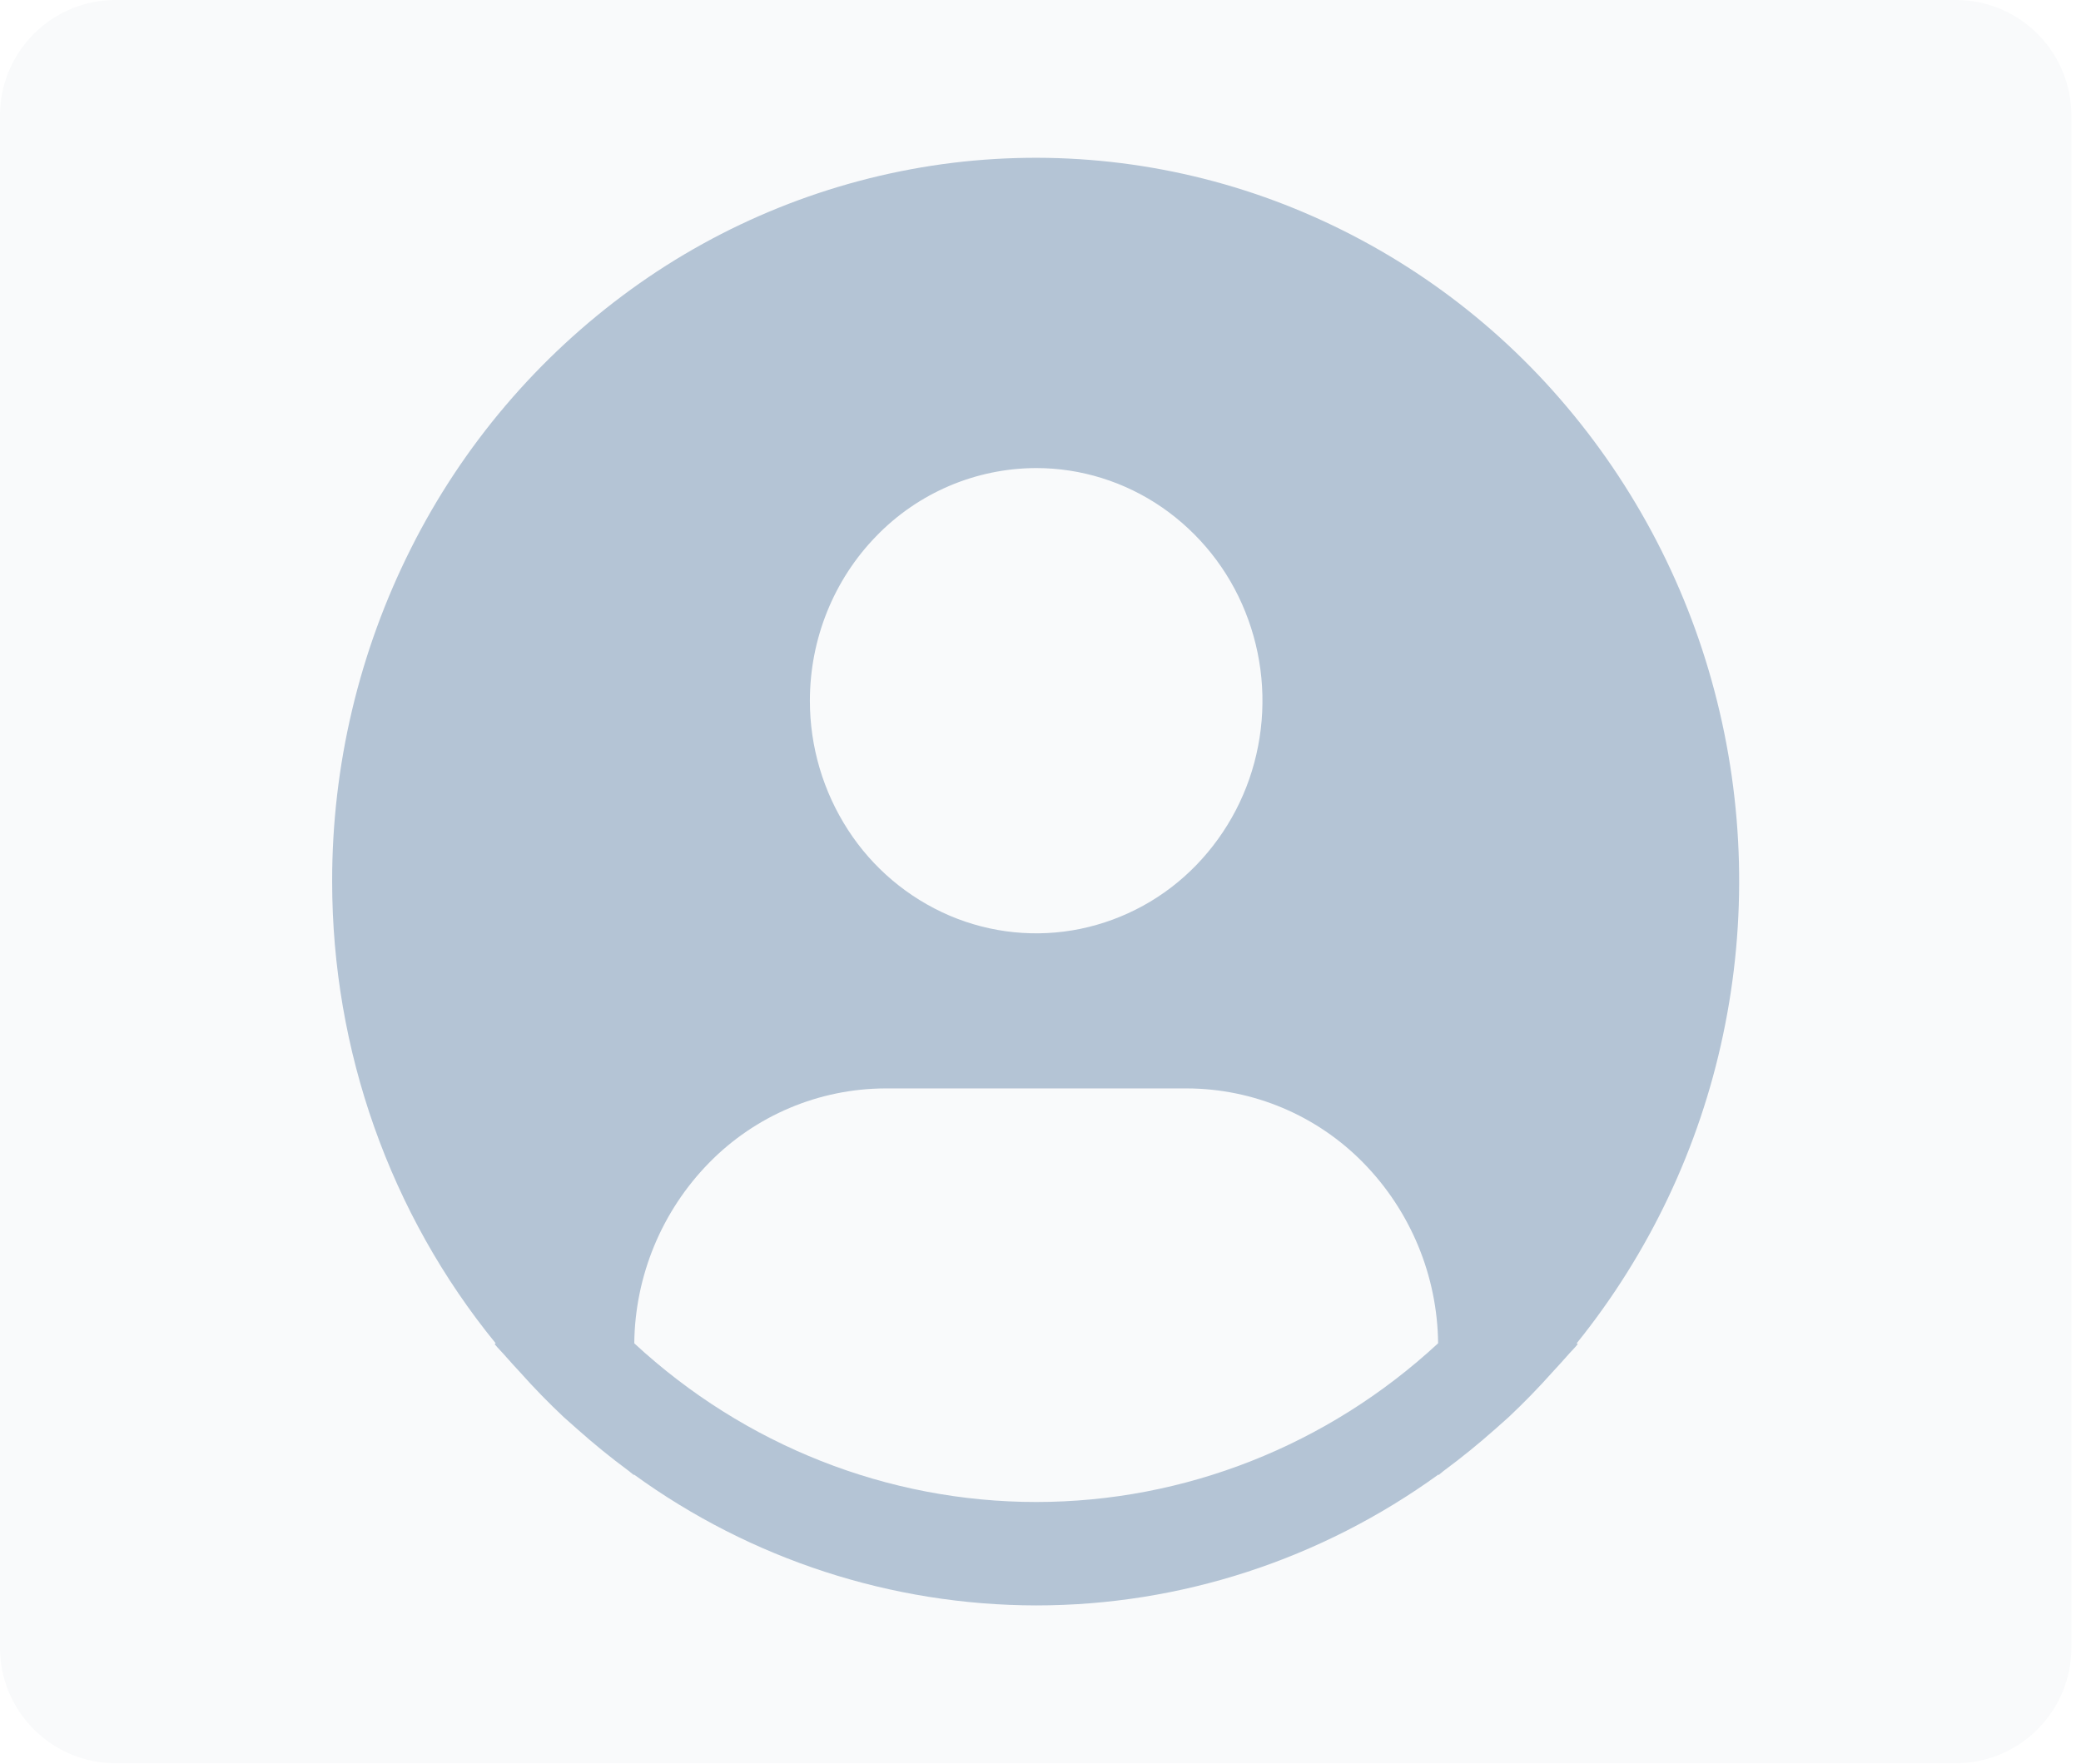
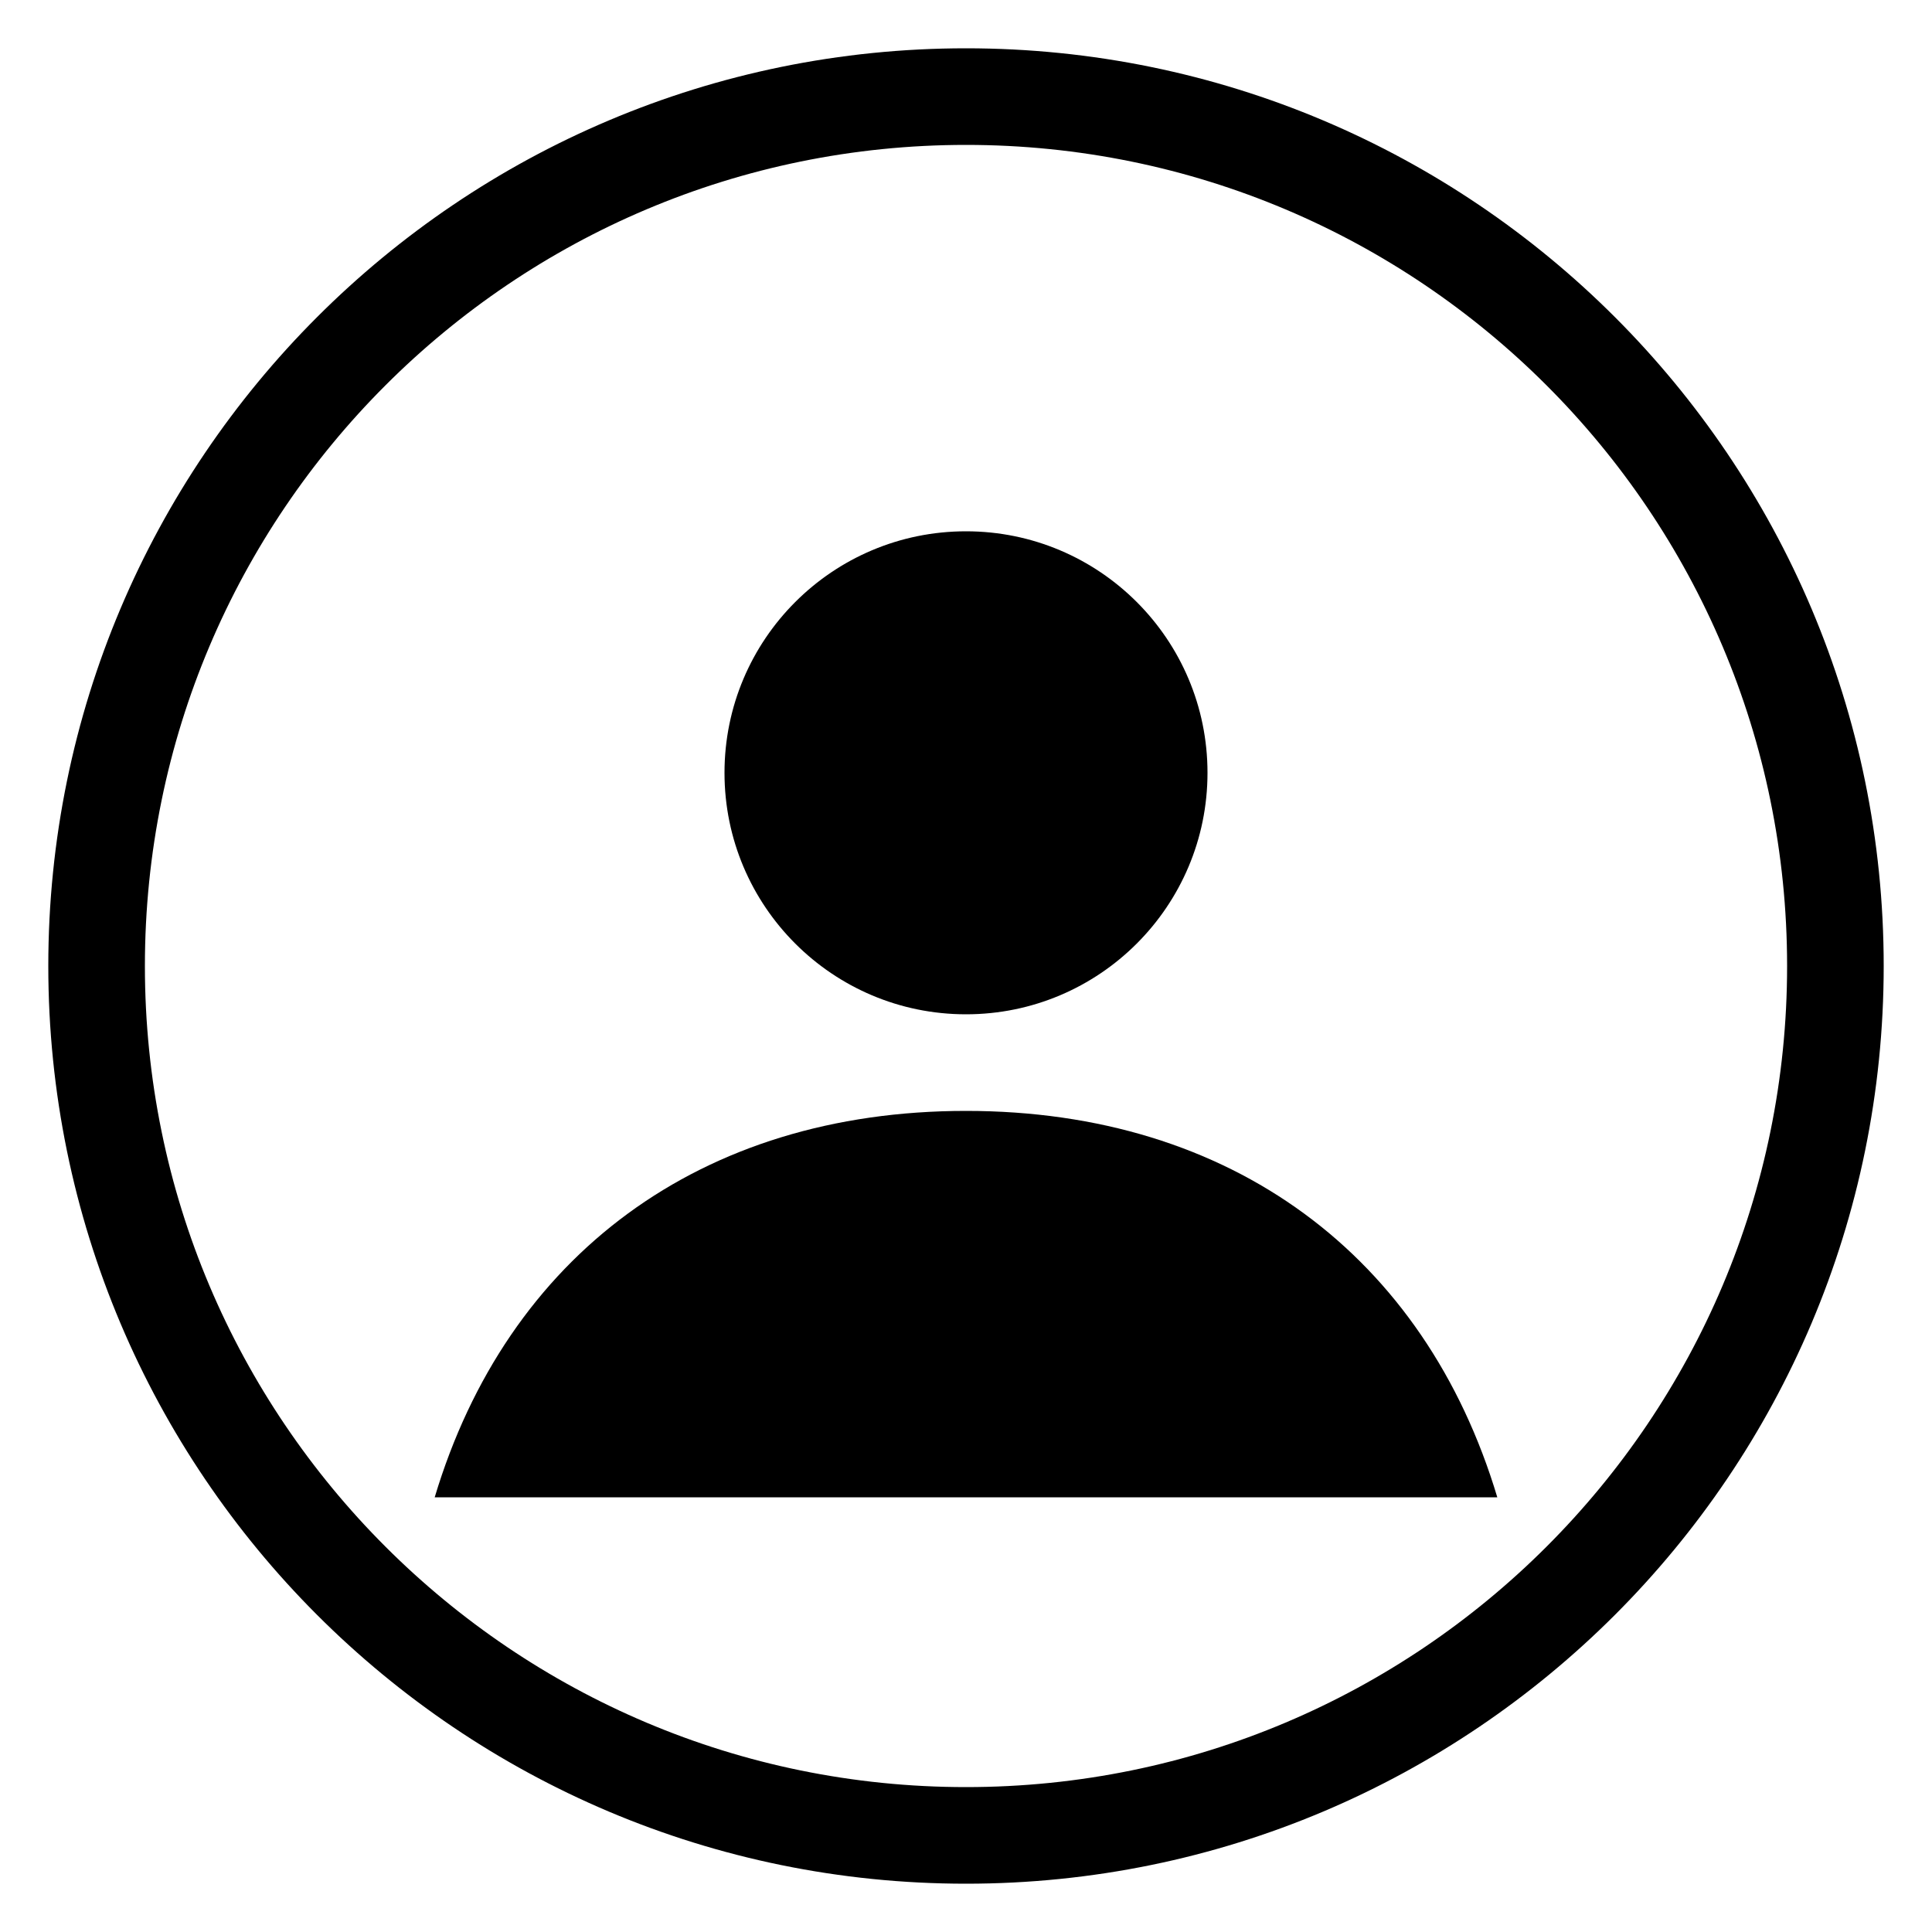
- <svg xmlns="http://www.w3.org/2000/svg" fill="none" viewBox="0 0 72 61">
-   <rect width="71.667" height="61" fill="#F9FAFB" rx="4" />
-   <path fill="#B4C4D5" d="M54.552 46.472a25.312 25.312 0 0 0 5.066-10.68c.83-3.927.728-8.001-.298-11.879a25.227 25.227 0 0 0-5.595-10.398 24.305 24.305 0 0 0-9.63-6.571A23.72 23.72 0 0 0 32.6 5.68a23.96 23.96 0 0 0-10.765 4.33 24.825 24.825 0 0 0-7.608 8.946 25.587 25.587 0 0 0-2.735 11.545c.002 5.842 2.004 11.496 5.657 15.971l-.035.03c.122.15.26.28.386.428.157.184.325.358.487.537.485.545.99 1.063 1.514 1.556.162.147.325.292.487.432.557.495 1.13.962 1.722 1.4.077.053.147.123.223.178v-.022a23.734 23.734 0 0 0 13.919 4.53c4.982 0 9.843-1.582 13.918-4.53v.022c.077-.056.145-.125.223-.179a25.486 25.486 0 0 0 1.722-1.398c.163-.142.325-.287.487-.433a24.866 24.866 0 0 0 1.514-1.556c.162-.18.329-.353.487-.537.124-.148.265-.277.386-.43l-.038-.028ZM35.851 16.193c1.548 0 3.062.472 4.35 1.357a8.005 8.005 0 0 1 2.883 3.612 8.257 8.257 0 0 1 .445 4.65 8.12 8.12 0 0 1-2.142 4.12 7.765 7.765 0 0 1-4.009 2.203 7.63 7.63 0 0 1-4.523-.458 7.88 7.88 0 0 1-3.514-2.964 8.209 8.209 0 0 1-1.32-4.472c0-2.134.825-4.181 2.294-5.69a7.723 7.723 0 0 1 5.536-2.358Zm-13.906 30.28a9.059 9.059 0 0 1 2.584-6.24 8.572 8.572 0 0 1 6.102-2.578h10.44a8.572 8.572 0 0 1 6.102 2.577 9.059 9.059 0 0 1 2.584 6.24c-3.816 3.535-8.77 5.491-13.906 5.491-5.137 0-10.09-1.956-13.906-5.49Z" />
+ <svg xmlns="http://www.w3.org/2000/svg" viewBox="0 0 40 40" fill="none" stroke="currentColor" stroke-width="2">
+   <circle cx="20" cy="20" r="18" />
+   <circle cx="20" cy="16" r="5" fill="currentColor" stroke="none" />
+   <path d="M9 31c1.5-5 5.5-8 11-8s9.5 3 11 8" fill="currentColor" stroke="none" />
</svg>
